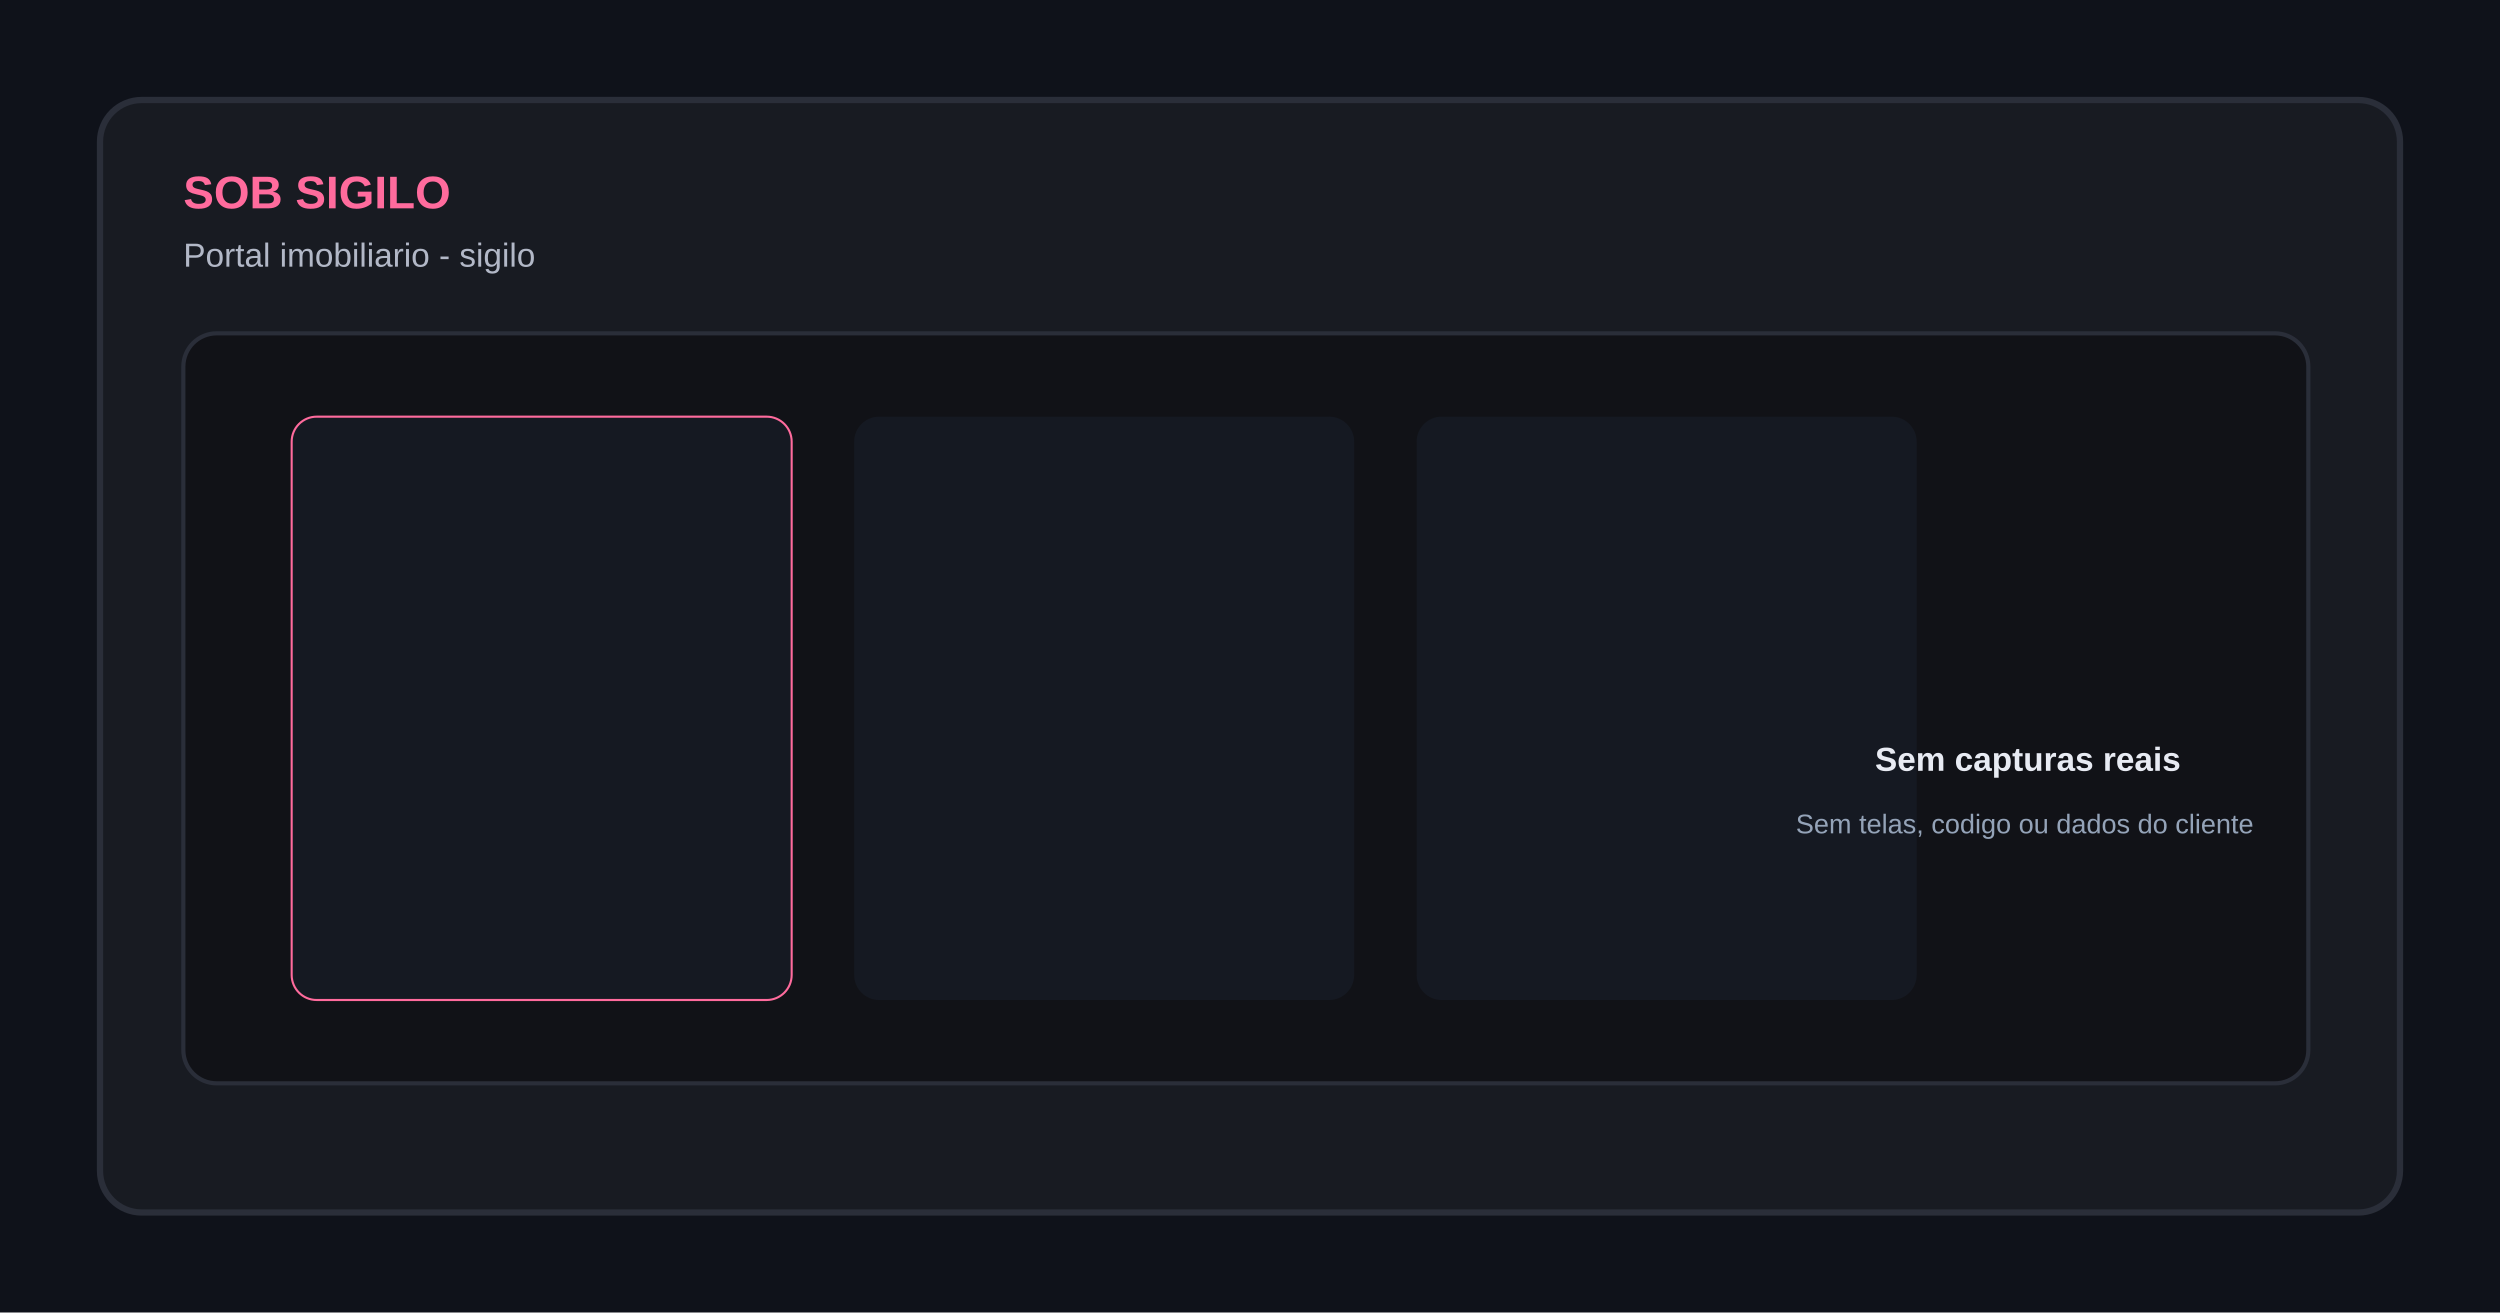
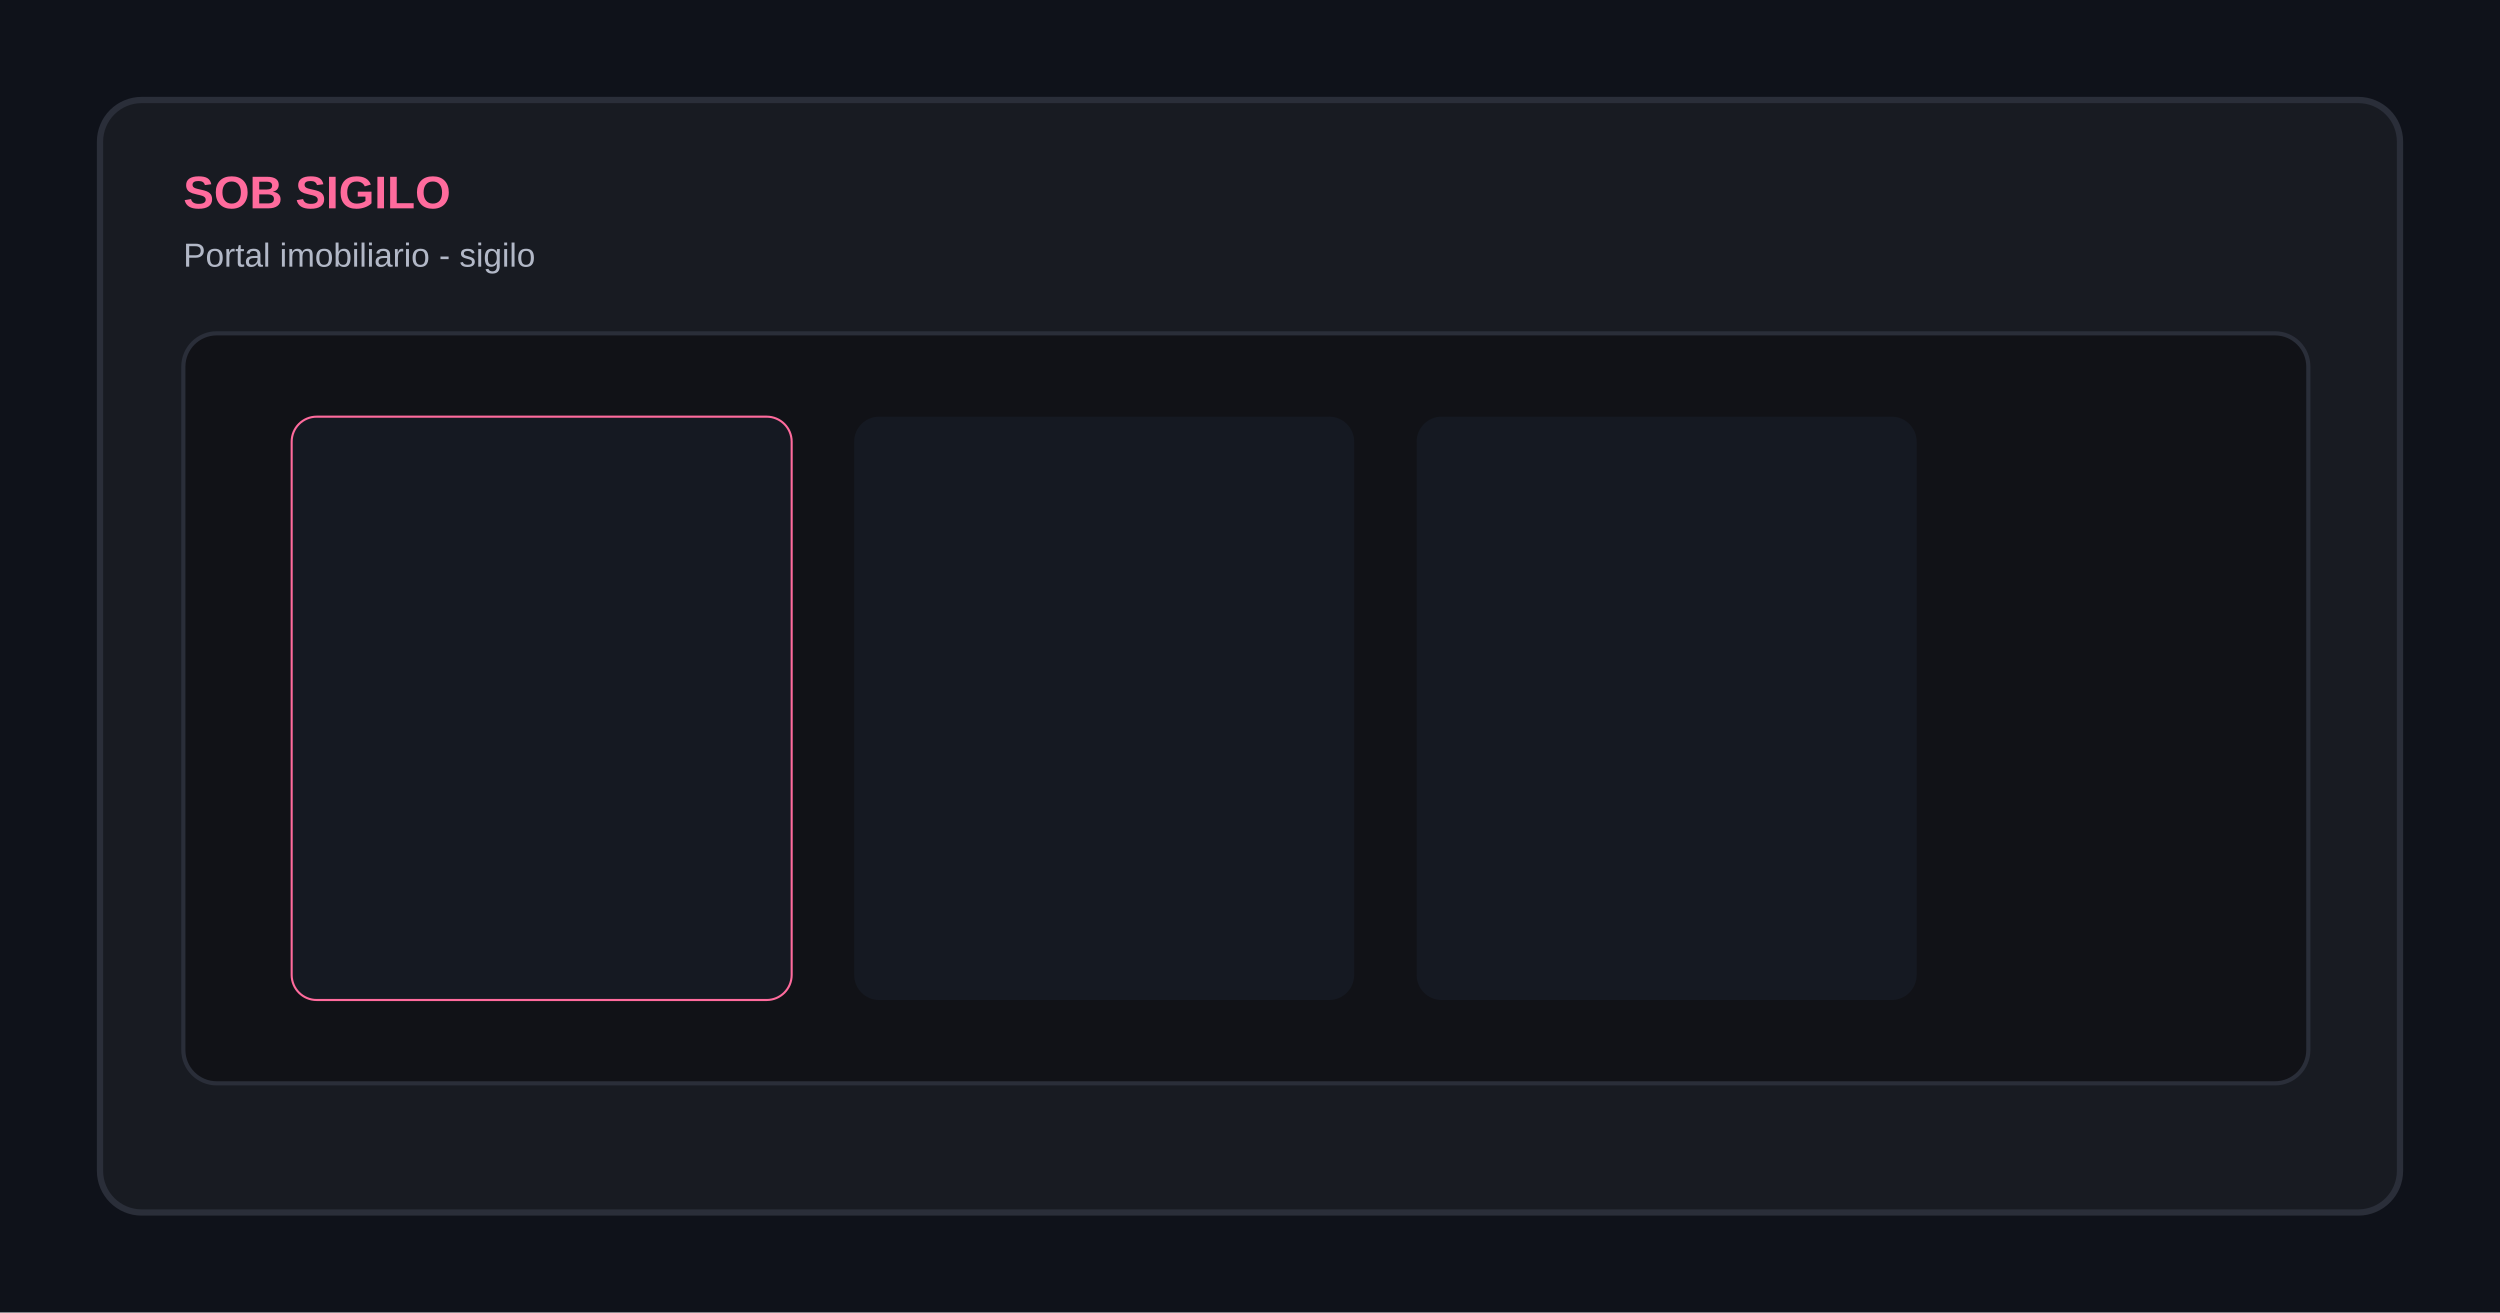
<svg xmlns="http://www.w3.org/2000/svg" width="1200" height="630" viewBox="0 0 1200 630" fill="none">
  <rect width="1200" height="630" fill="#0f121a" />
  <rect x="48" y="48" width="1104" height="534" rx="20" fill="#181b22" stroke="#2a2e39" stroke-width="3" />
  <text x="88" y="100" fill="#ff6b9d" font-size="22" font-weight="bold" font-family="Arial, Helvetica, sans-serif">SOB SIGILO</text>
  <text x="88" y="128" fill="#b2b8c7" font-size="16" font-family="Arial, Helvetica, sans-serif">Portal imobiliario  -  sigilo</text>
  <rect x="88" y="160" width="1020" height="360" rx="16" fill="#111217" stroke="#2a2e39" stroke-width="2" />
  <rect x="140" y="200" width="240" height="280" rx="12" fill="#151922" stroke="#ff6b9d" stroke-width="1" />
  <rect x="410" y="200" width="240" height="280" rx="12" fill="#151922" />
  <rect x="680" y="200" width="240" height="280" rx="12" fill="#151922" />
-   <text x="900" y="370" fill="#e8ebf3" font-size="16" font-weight="bold" font-family="Arial, Helvetica, sans-serif">Sem capturas reais</text>
-   <text x="862" y="400" fill="#94a3b8" font-size="13" font-family="Arial, Helvetica, sans-serif">Sem telas, codigo ou dados do cliente</text>
</svg>
